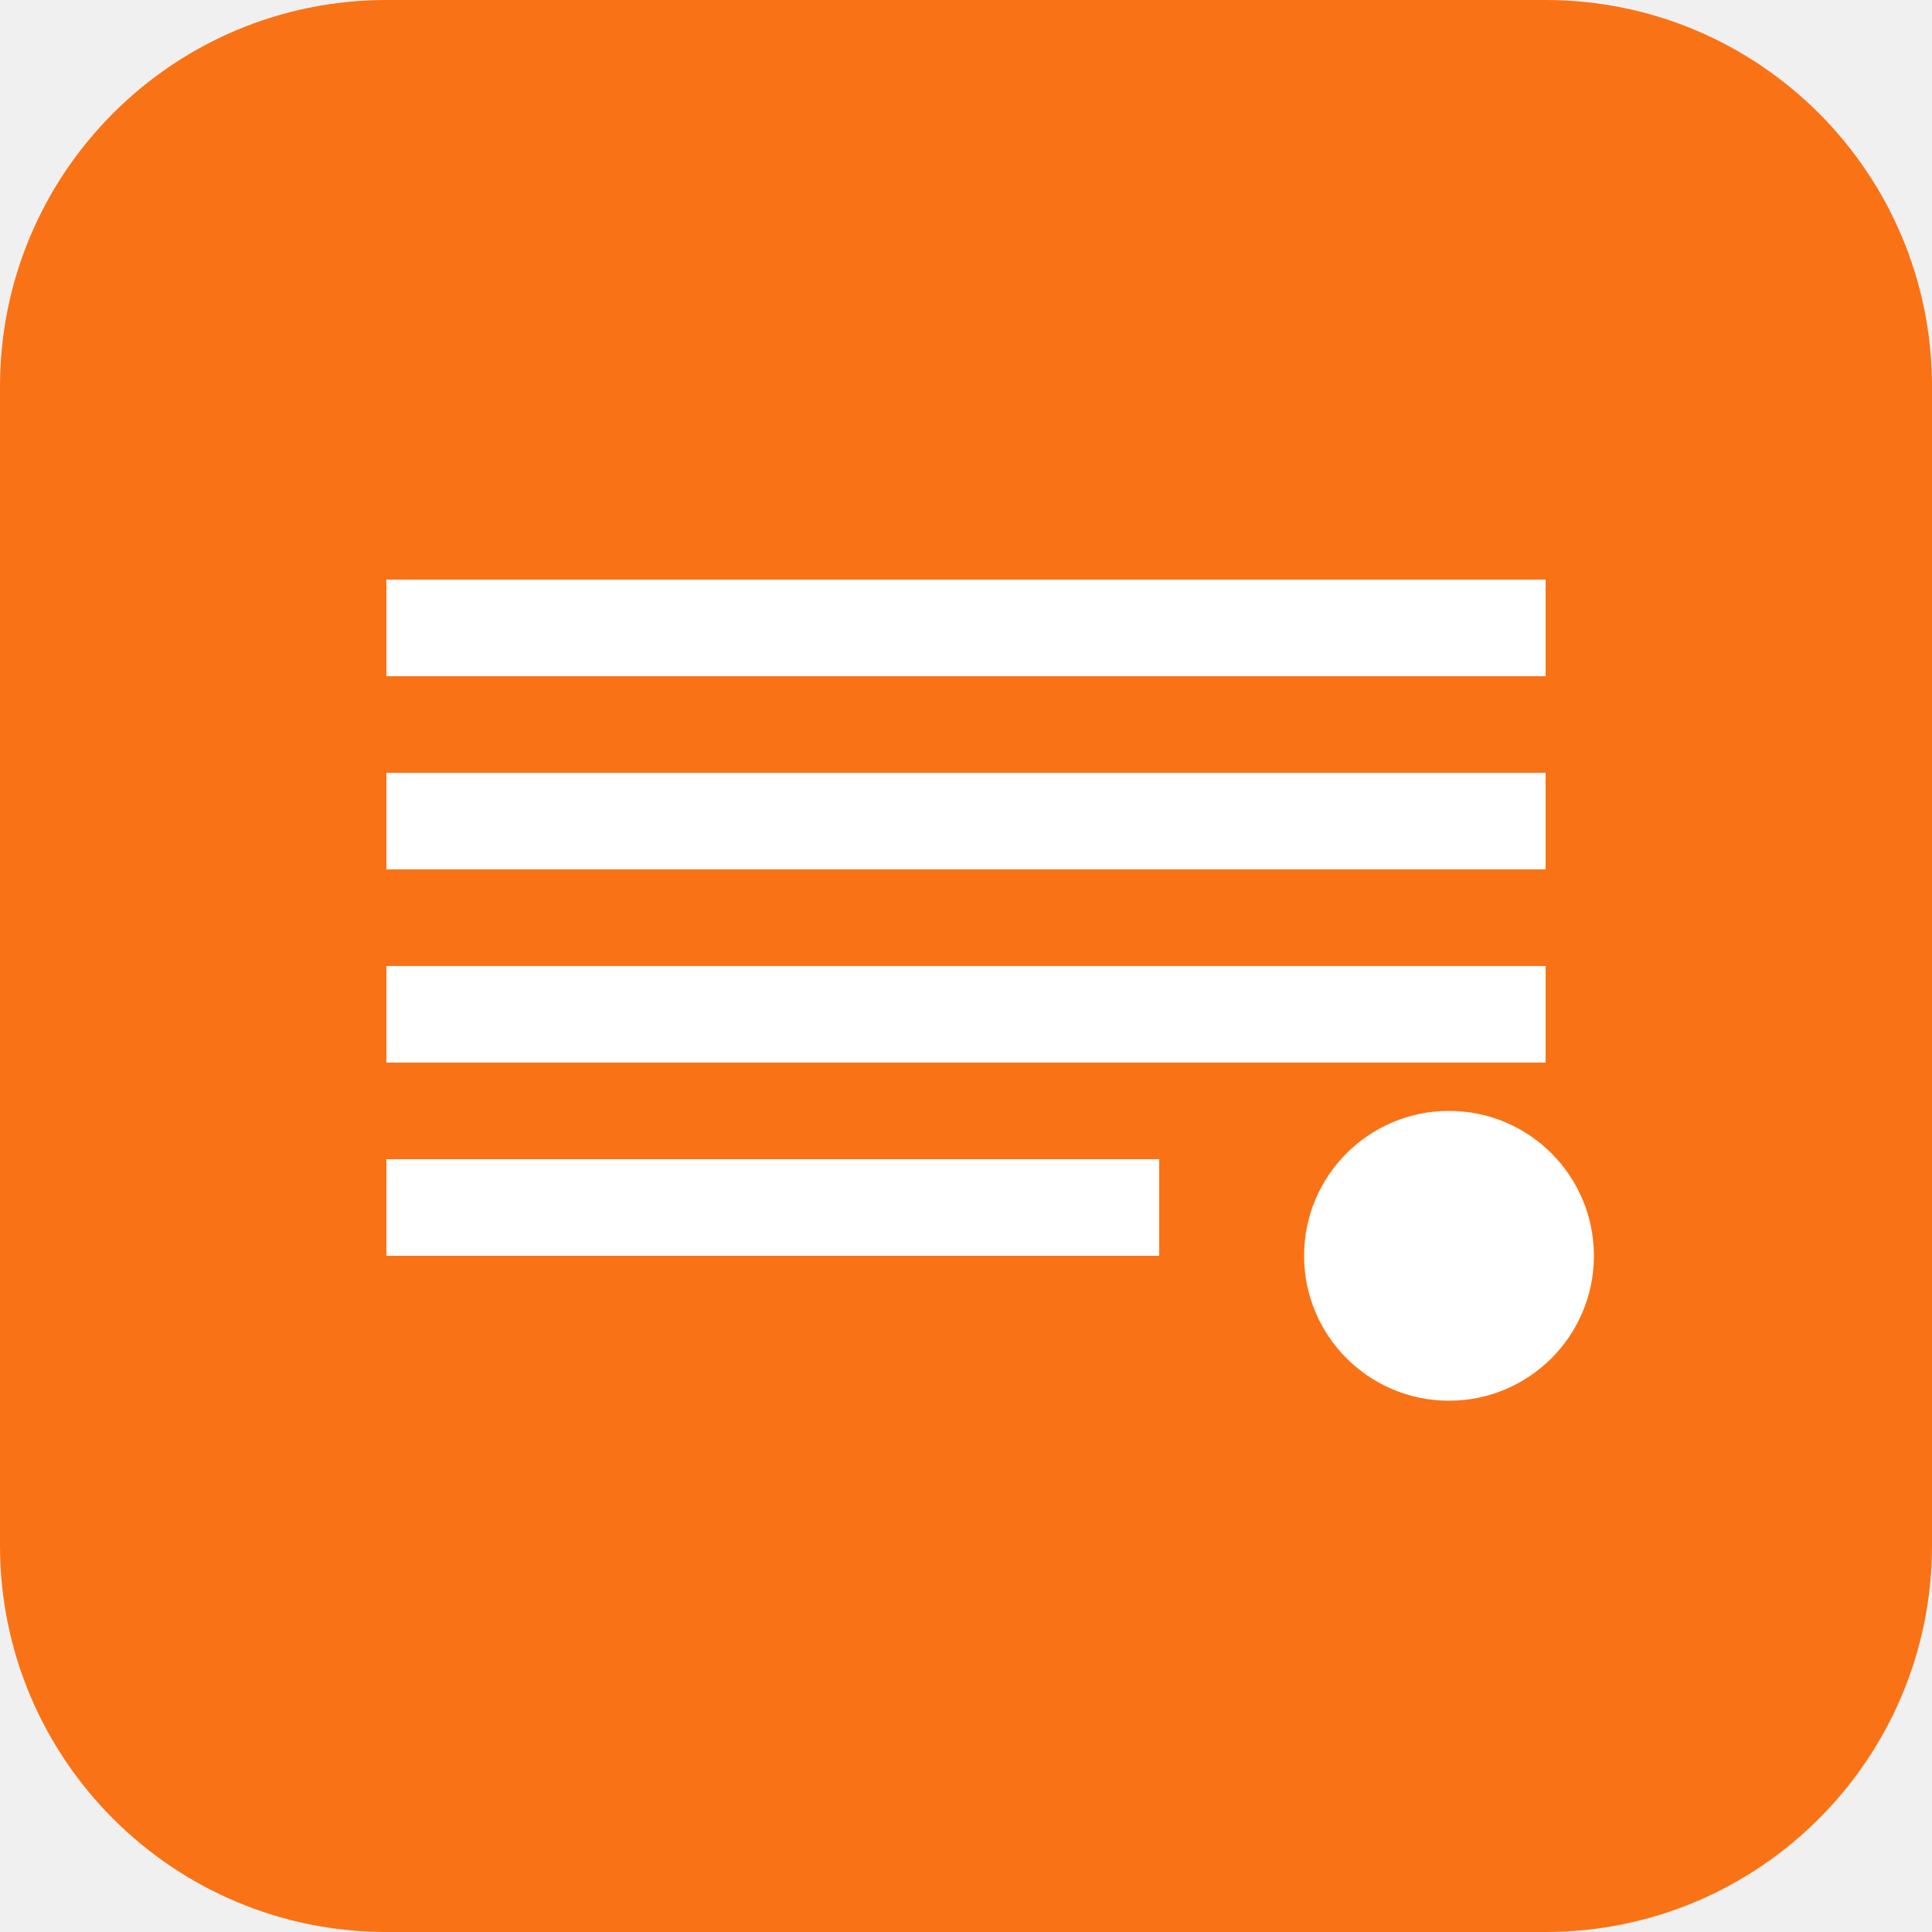
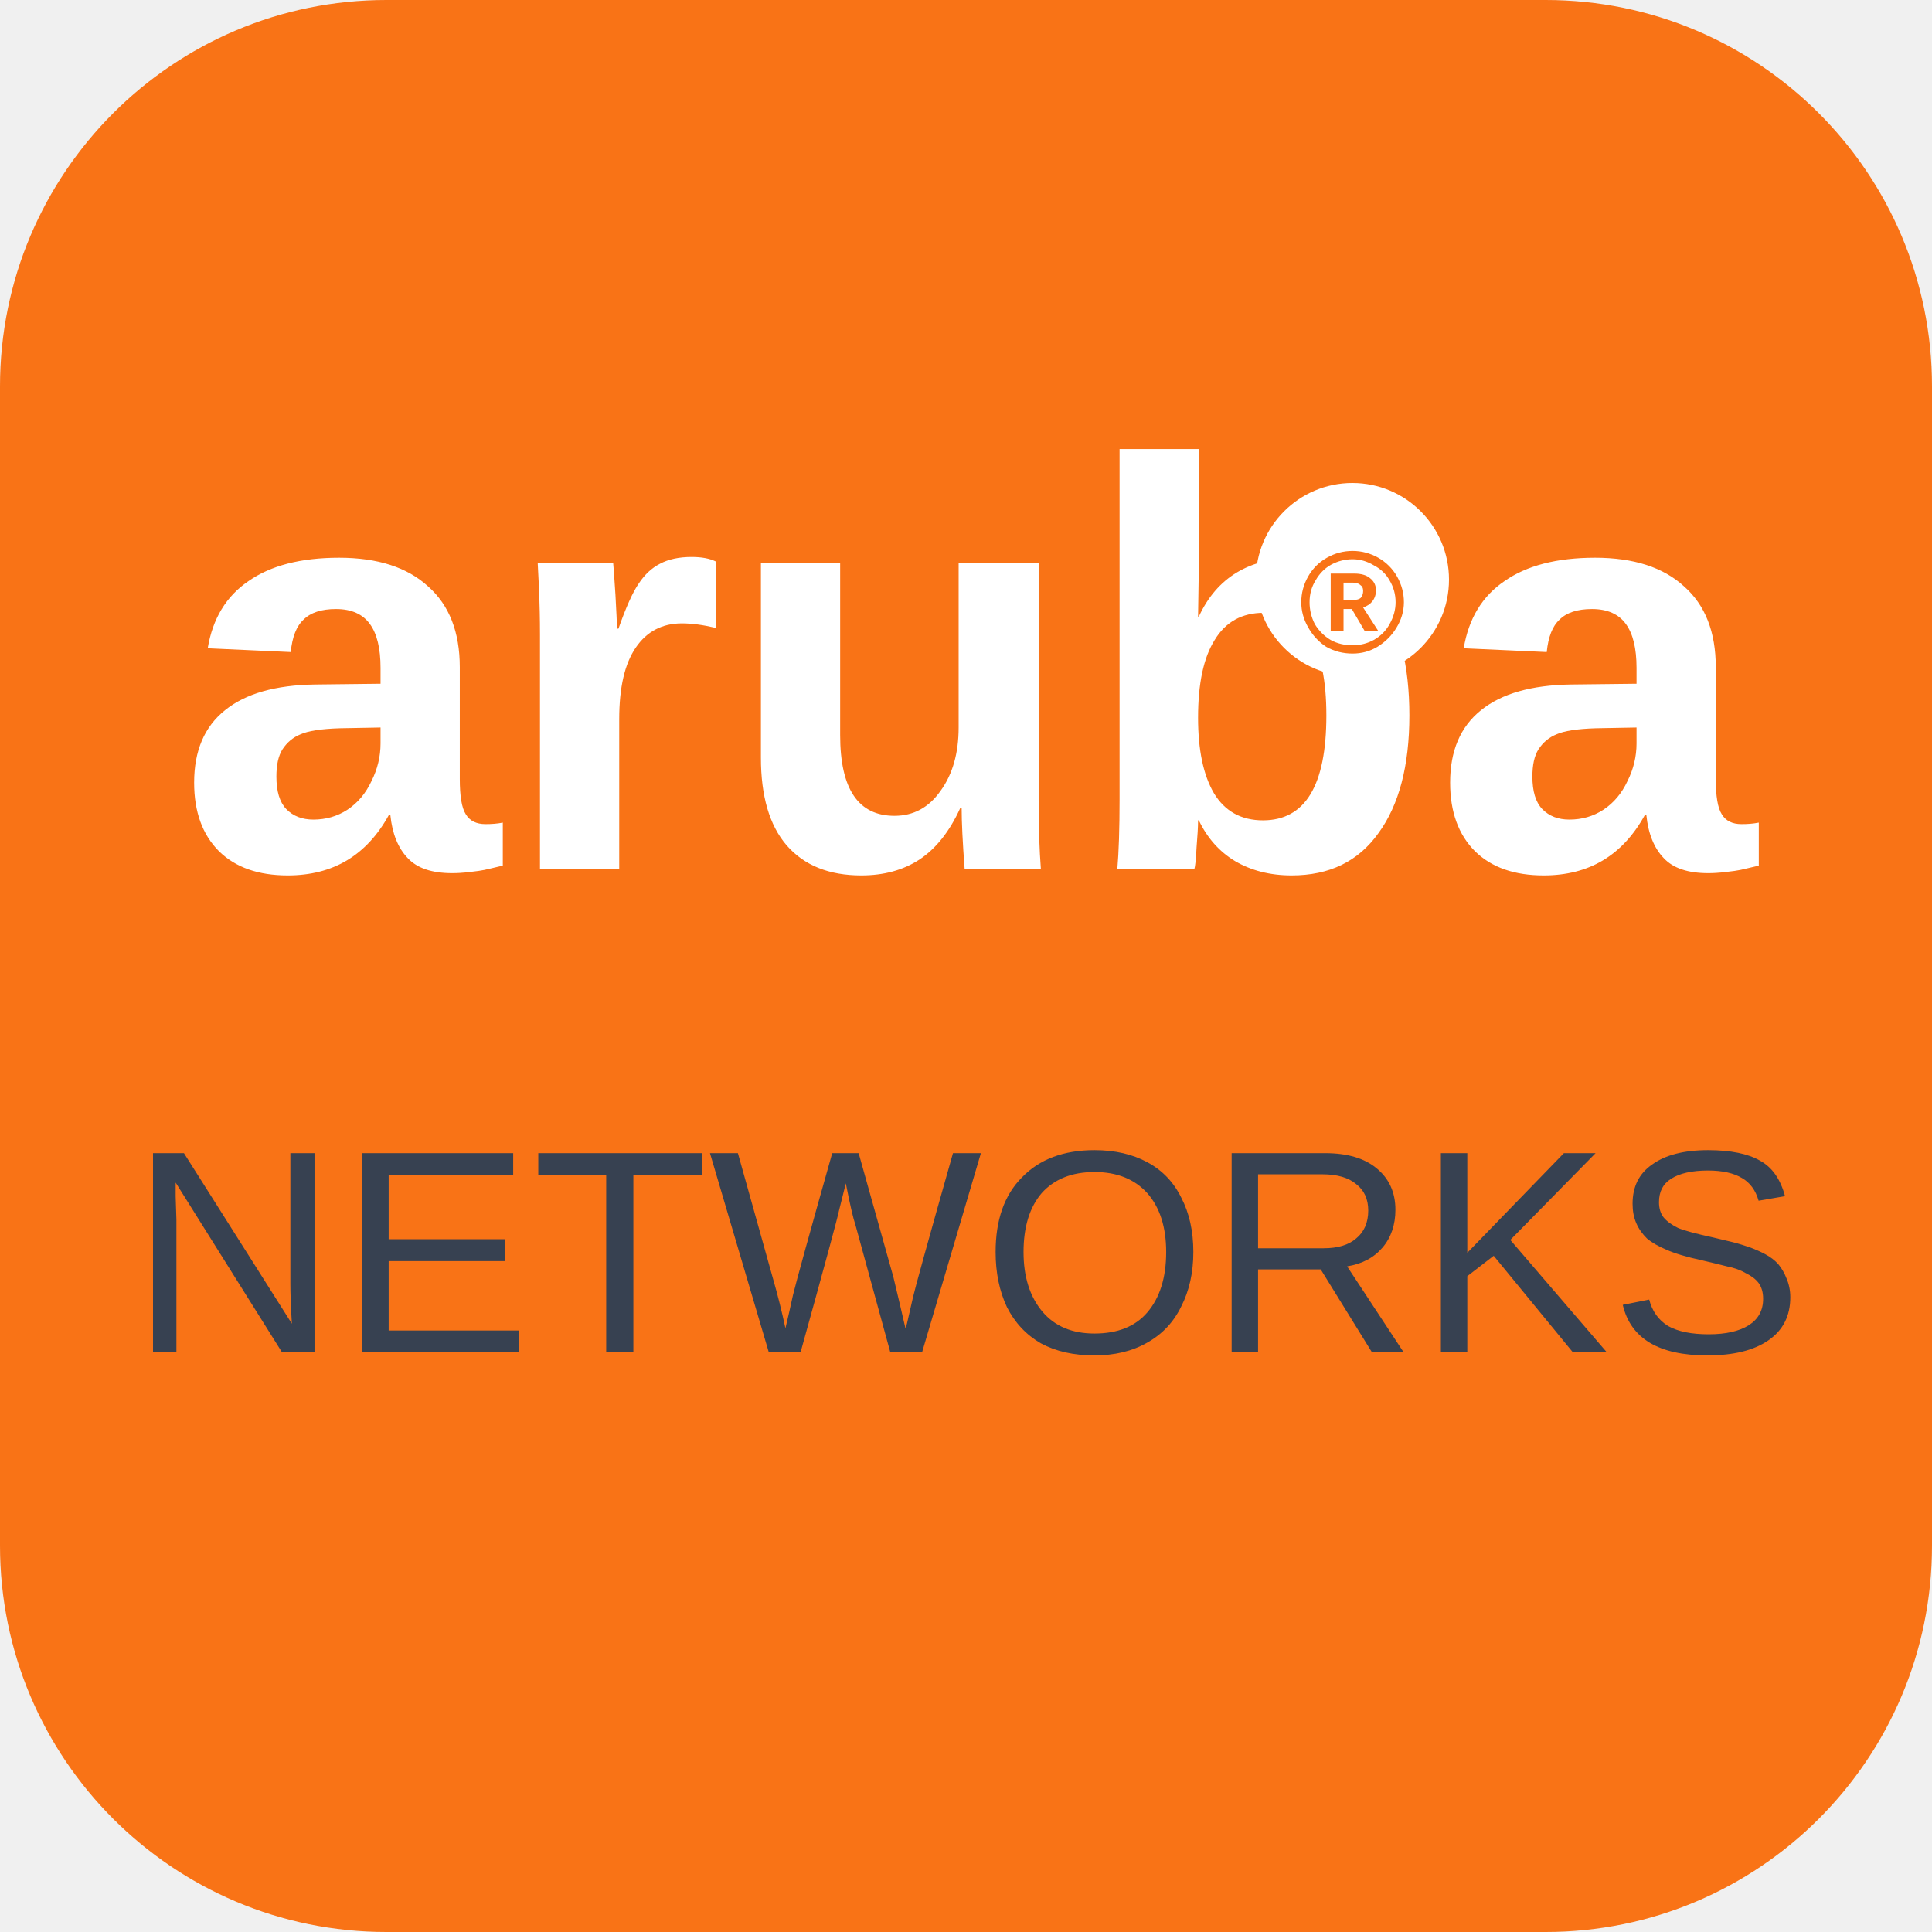
<svg xmlns="http://www.w3.org/2000/svg" width="40" height="40" viewBox="0 0 40 40" fill="none">
  <rect width="40" height="40" rx="8" fill="#F97316" />
-   <path d="M8 12h24v2H8v-2zm0 4h24v2H8v-2zm0 4h24v2H8v-2zm0 4h16v2H8v-2z" fill="white" />
-   <circle cx="30" cy="26" r="3" fill="white" />
+   <text x="20" y="18" text-anchor="middle" fill="white" font-family="Arial, sans-serif" font-size="12" font-weight="bold">aruba</text>
+   <text x="20" y="28" text-anchor="middle" fill="#374151" font-family="Arial, sans-serif" font-size="6" font-weight="normal">NETWORKS</text>
+   <circle cx="28" cy="12" r="2" fill="white" />
+   <text x="28" y="13.5" text-anchor="middle" fill="#F97316" font-family="Arial, sans-serif" font-size="3" font-weight="bold">®</text>
</svg>
